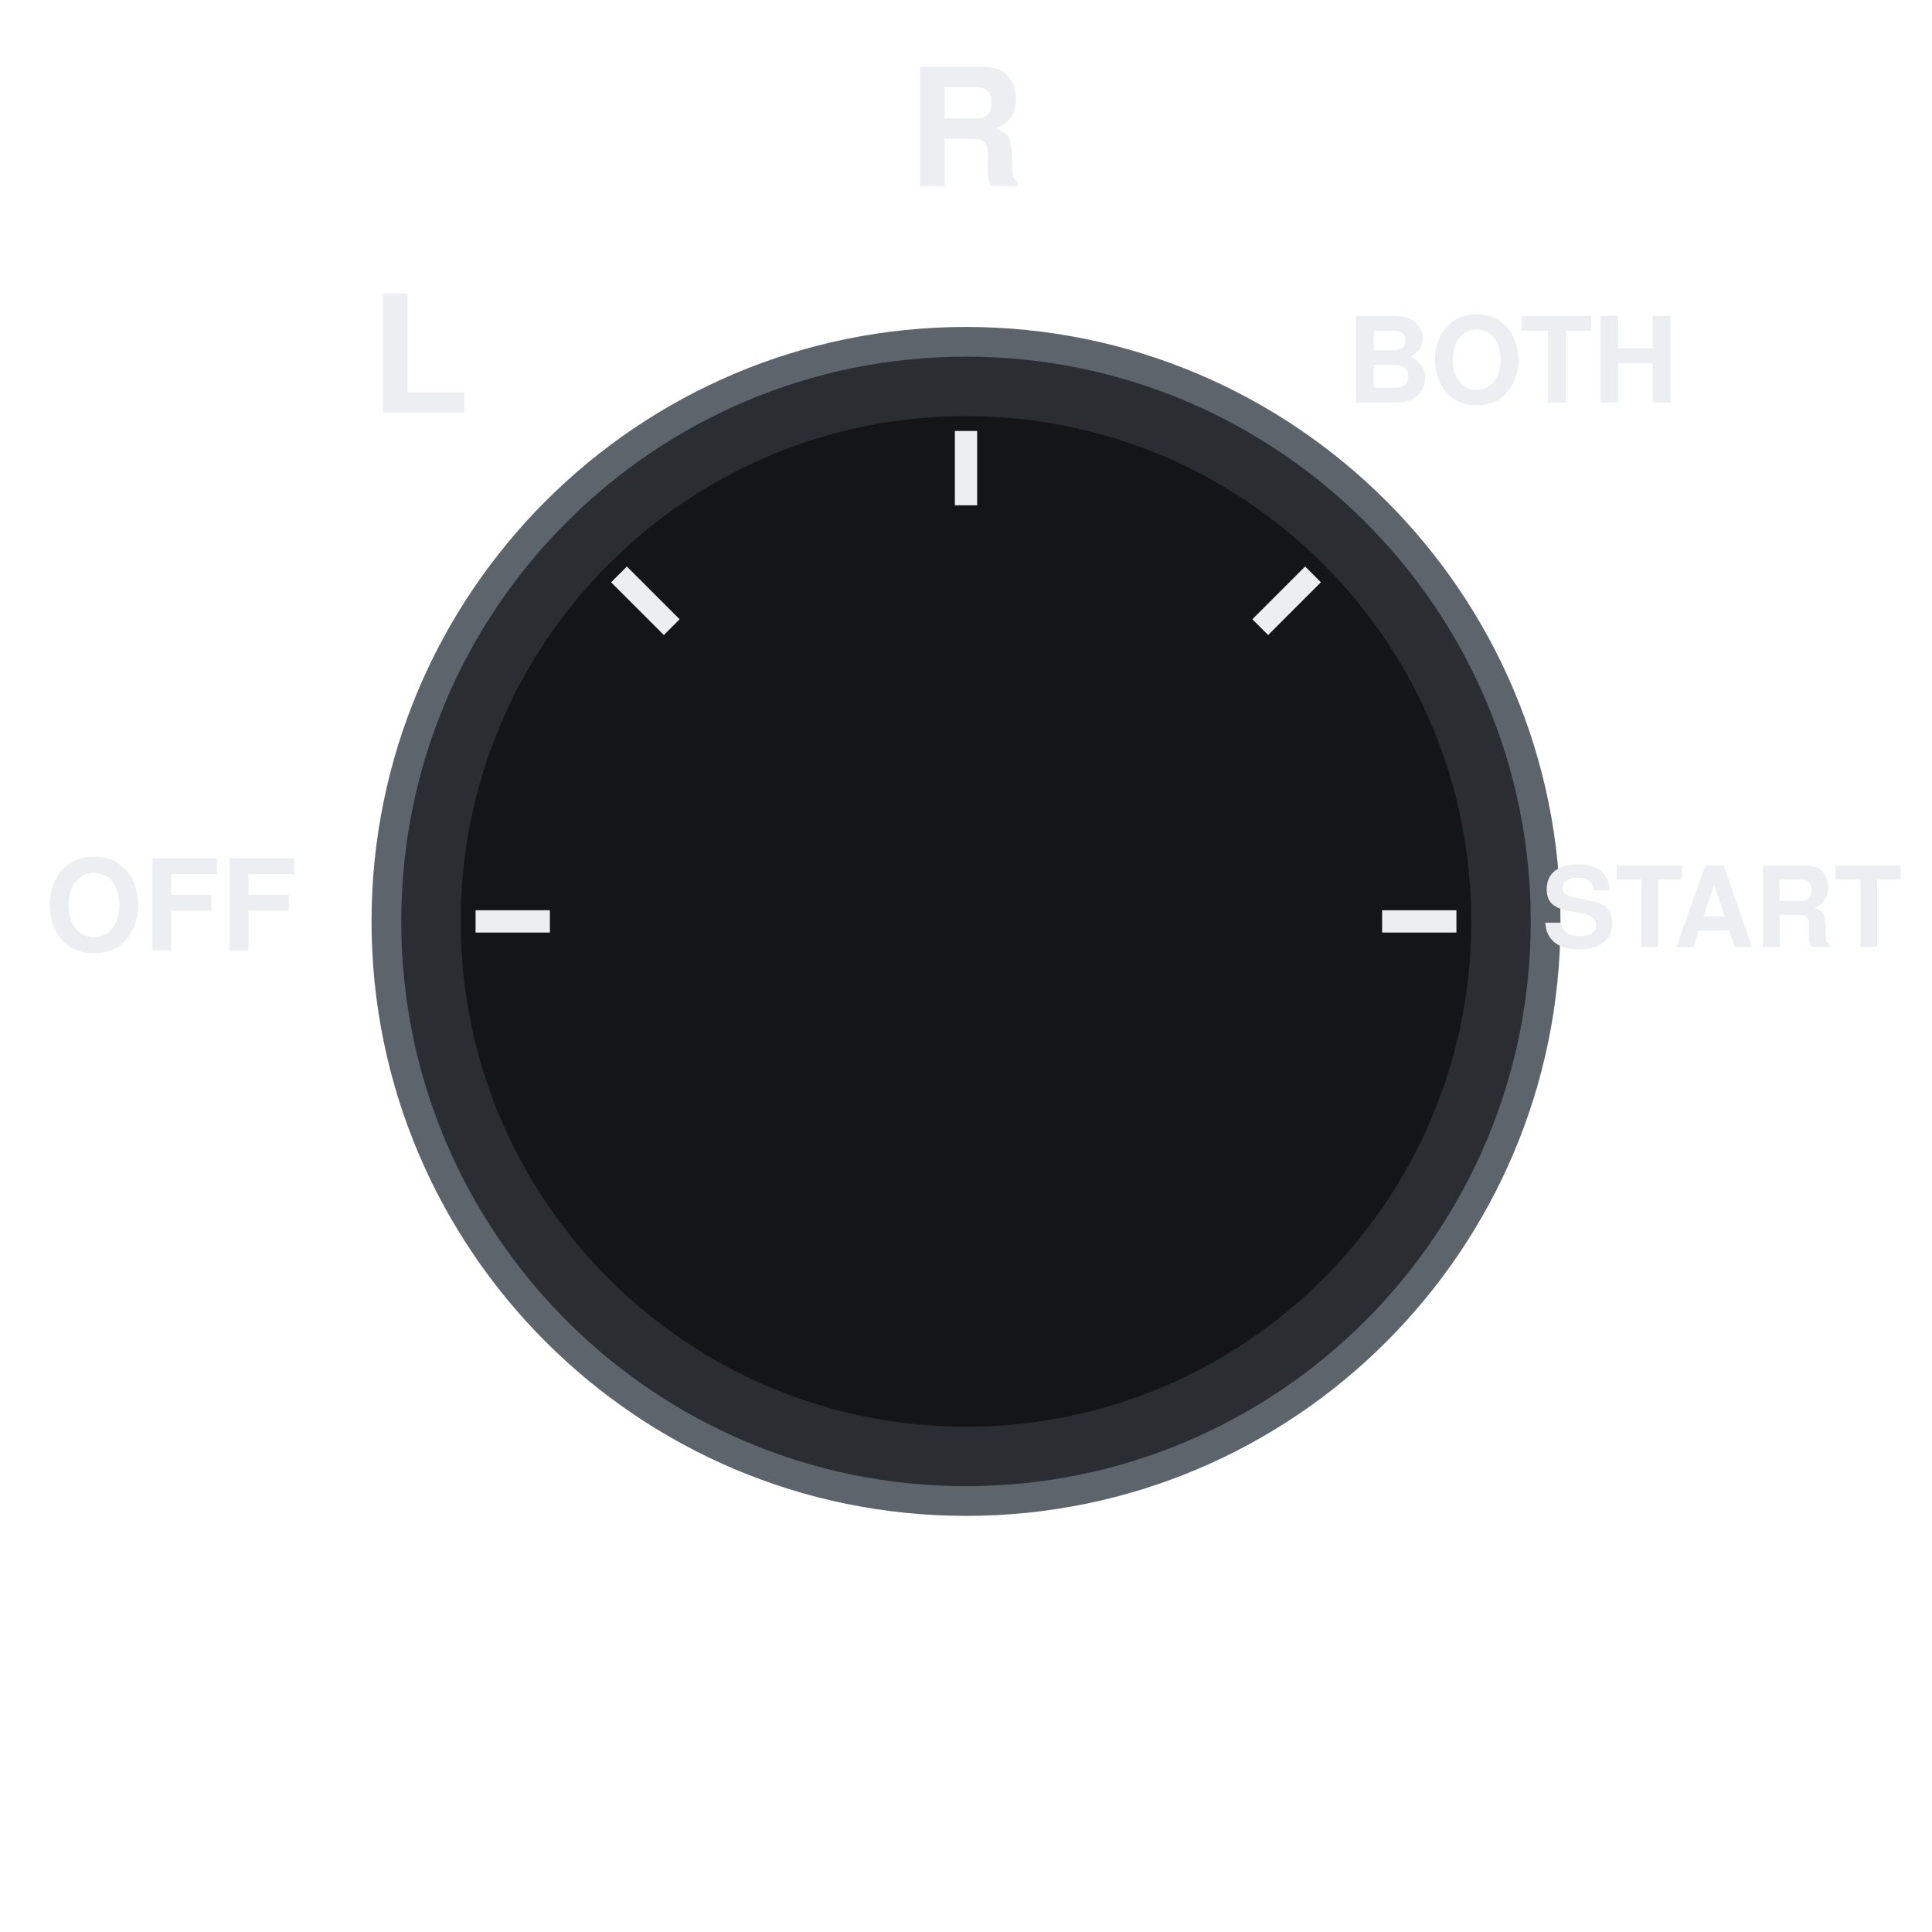
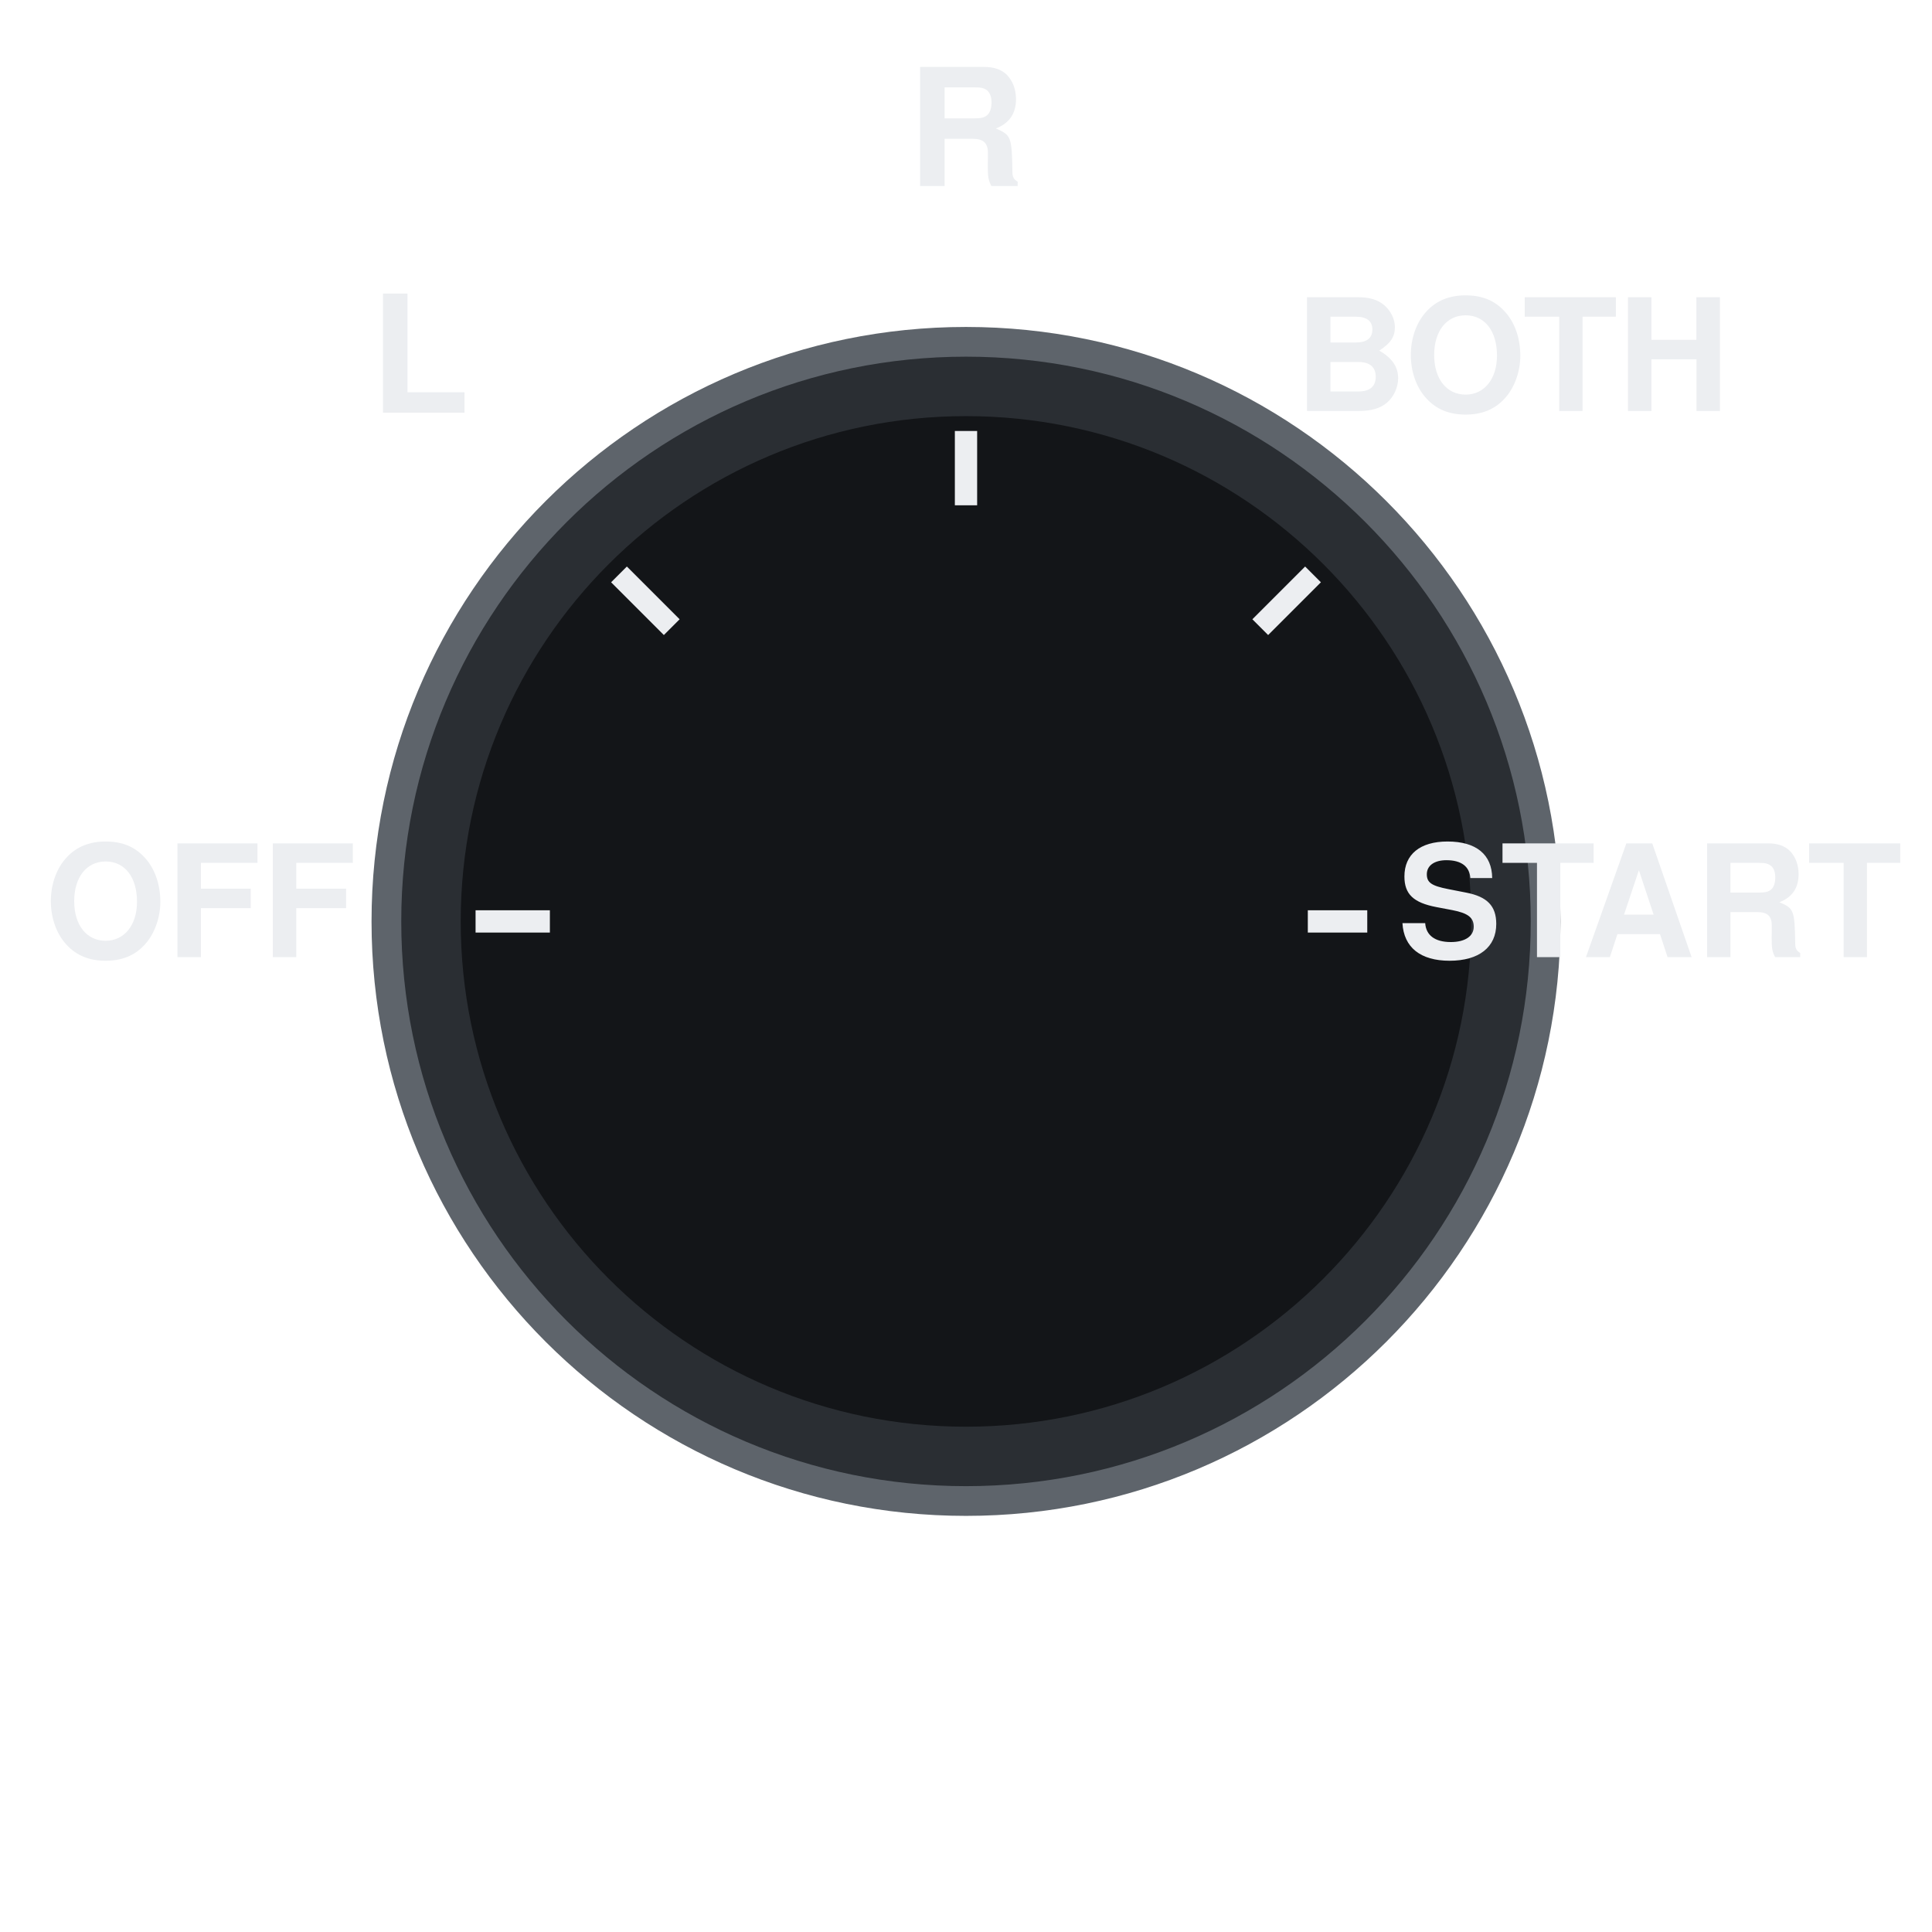
<svg xmlns="http://www.w3.org/2000/svg" viewBox="0 0 260 260" width="260" height="260">
  <circle cx="130" cy="124" r="78" fill="#2A2E33" stroke="#5E646B" stroke-width="4" />
  <circle cx="130" cy="124" r="68" fill="#131518" />
  <line x1="74" y1="124" x2="64" y2="124" stroke="#ECEEF1" stroke-width="3" stroke-linecap="butt" />
-   <text x="6" y="124" font-size="17" font-family="Helvetica, Arial, sans-serif" font-weight="bold" fill="#ECEEF1" text-anchor="start" dominant-baseline="central">OFF</text>
+   <text x="6" y="124" font-size="21" font-family="Helvetica, Arial, sans-serif" font-weight="bold" fill="#ECEEF1" text-anchor="start" dominant-baseline="central">OFF</text>
  <line x1="90.4" y1="84.4" x2="83.3" y2="77.3" stroke="#ECEEF1" stroke-width="3" stroke-linecap="butt" />
  <text x="56.5" y="50.5" font-size="22" font-family="Helvetica, Arial, sans-serif" font-weight="bold" fill="#ECEEF1" text-anchor="middle" dominant-baseline="central">L</text>
  <line x1="130" y1="68" x2="130" y2="58" stroke="#ECEEF1" stroke-width="3" stroke-linecap="butt" />
  <text x="130" y="20" font-size="22" font-family="Helvetica, Arial, sans-serif" font-weight="bold" fill="#ECEEF1" text-anchor="middle" dominant-baseline="central">R</text>
  <line x1="169.6" y1="84.4" x2="176.7" y2="77.3" stroke="#ECEEF1" stroke-width="3" stroke-linecap="butt" />
-   <text x="203.5" y="50.5" font-size="16" font-family="Helvetica, Arial, sans-serif" font-weight="bold" fill="#ECEEF1" text-anchor="middle" dominant-baseline="central">BOTH</text>
-   <line x1="186" y1="124" x2="196" y2="124" stroke="#ECEEF1" stroke-width="3" stroke-linecap="butt" />
-   <text x="256" y="124" font-size="15" font-family="Helvetica, Arial, sans-serif" font-weight="bold" fill="#ECEEF1" text-anchor="end" dominant-baseline="central">START</text>
+   <text x="203.5" y="50.5" font-size="21" font-family="Helvetica, Arial, sans-serif" font-weight="bold" fill="#ECEEF1" text-anchor="middle" dominant-baseline="central">BOTH</text>
+   <line x1="176" y1="124" x2="184" y2="124" stroke="#ECEEF1" stroke-width="3" stroke-linecap="butt" />
+   <text x="256" y="124" font-size="21" font-family="Helvetica, Arial, sans-serif" font-weight="bold" fill="#ECEEF1" text-anchor="end" dominant-baseline="central">START</text>
</svg>
